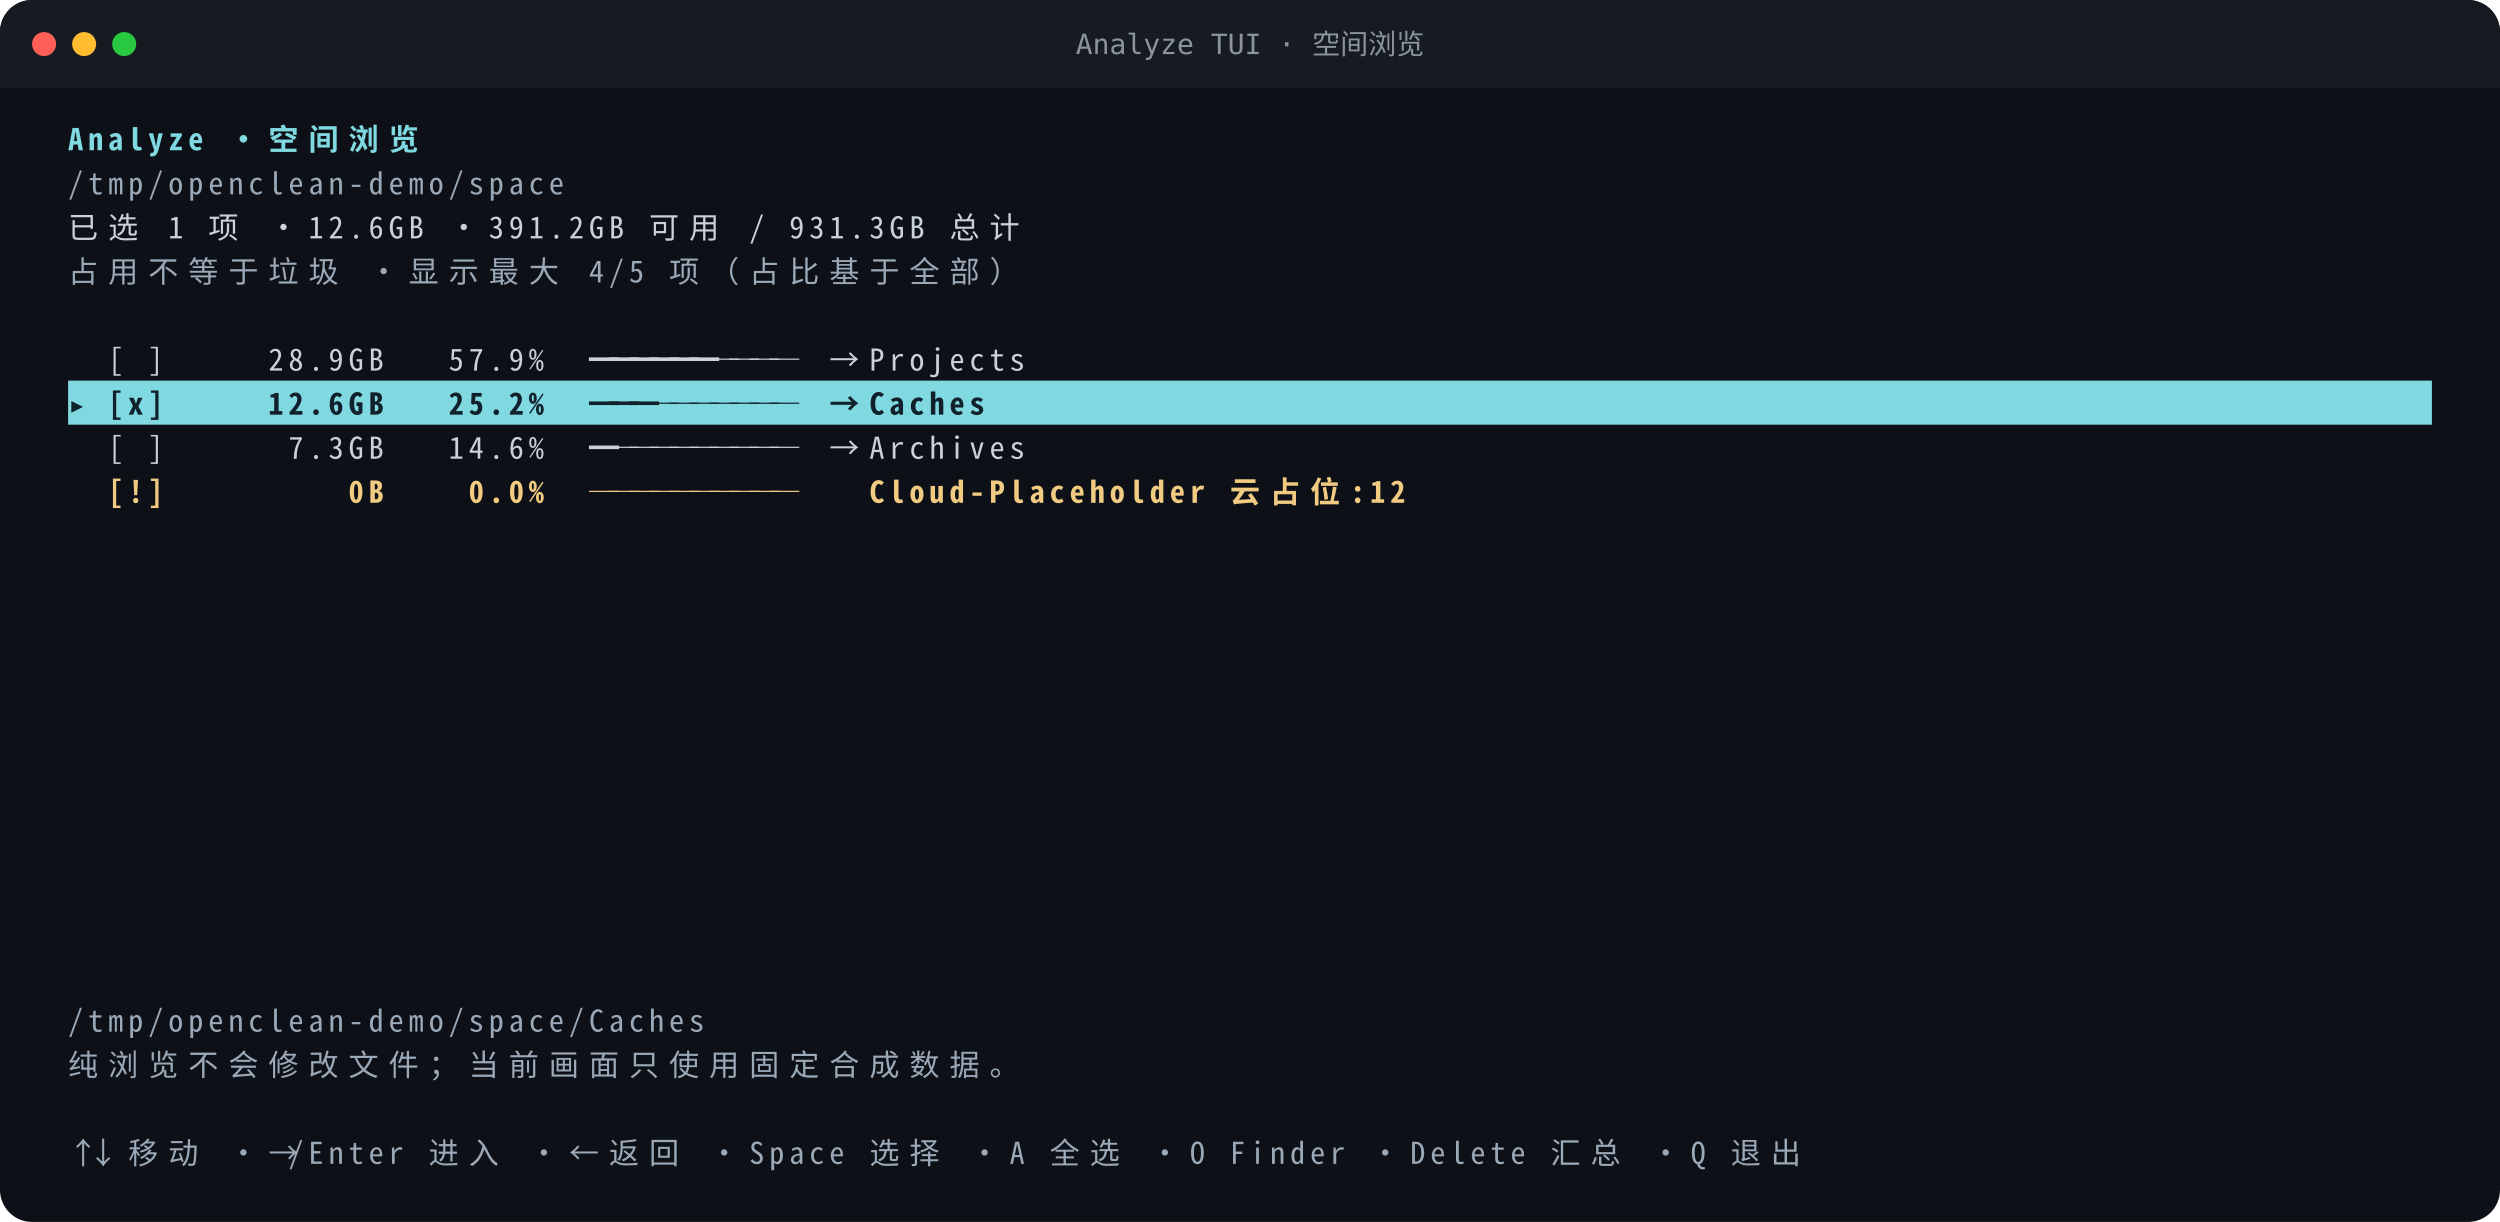
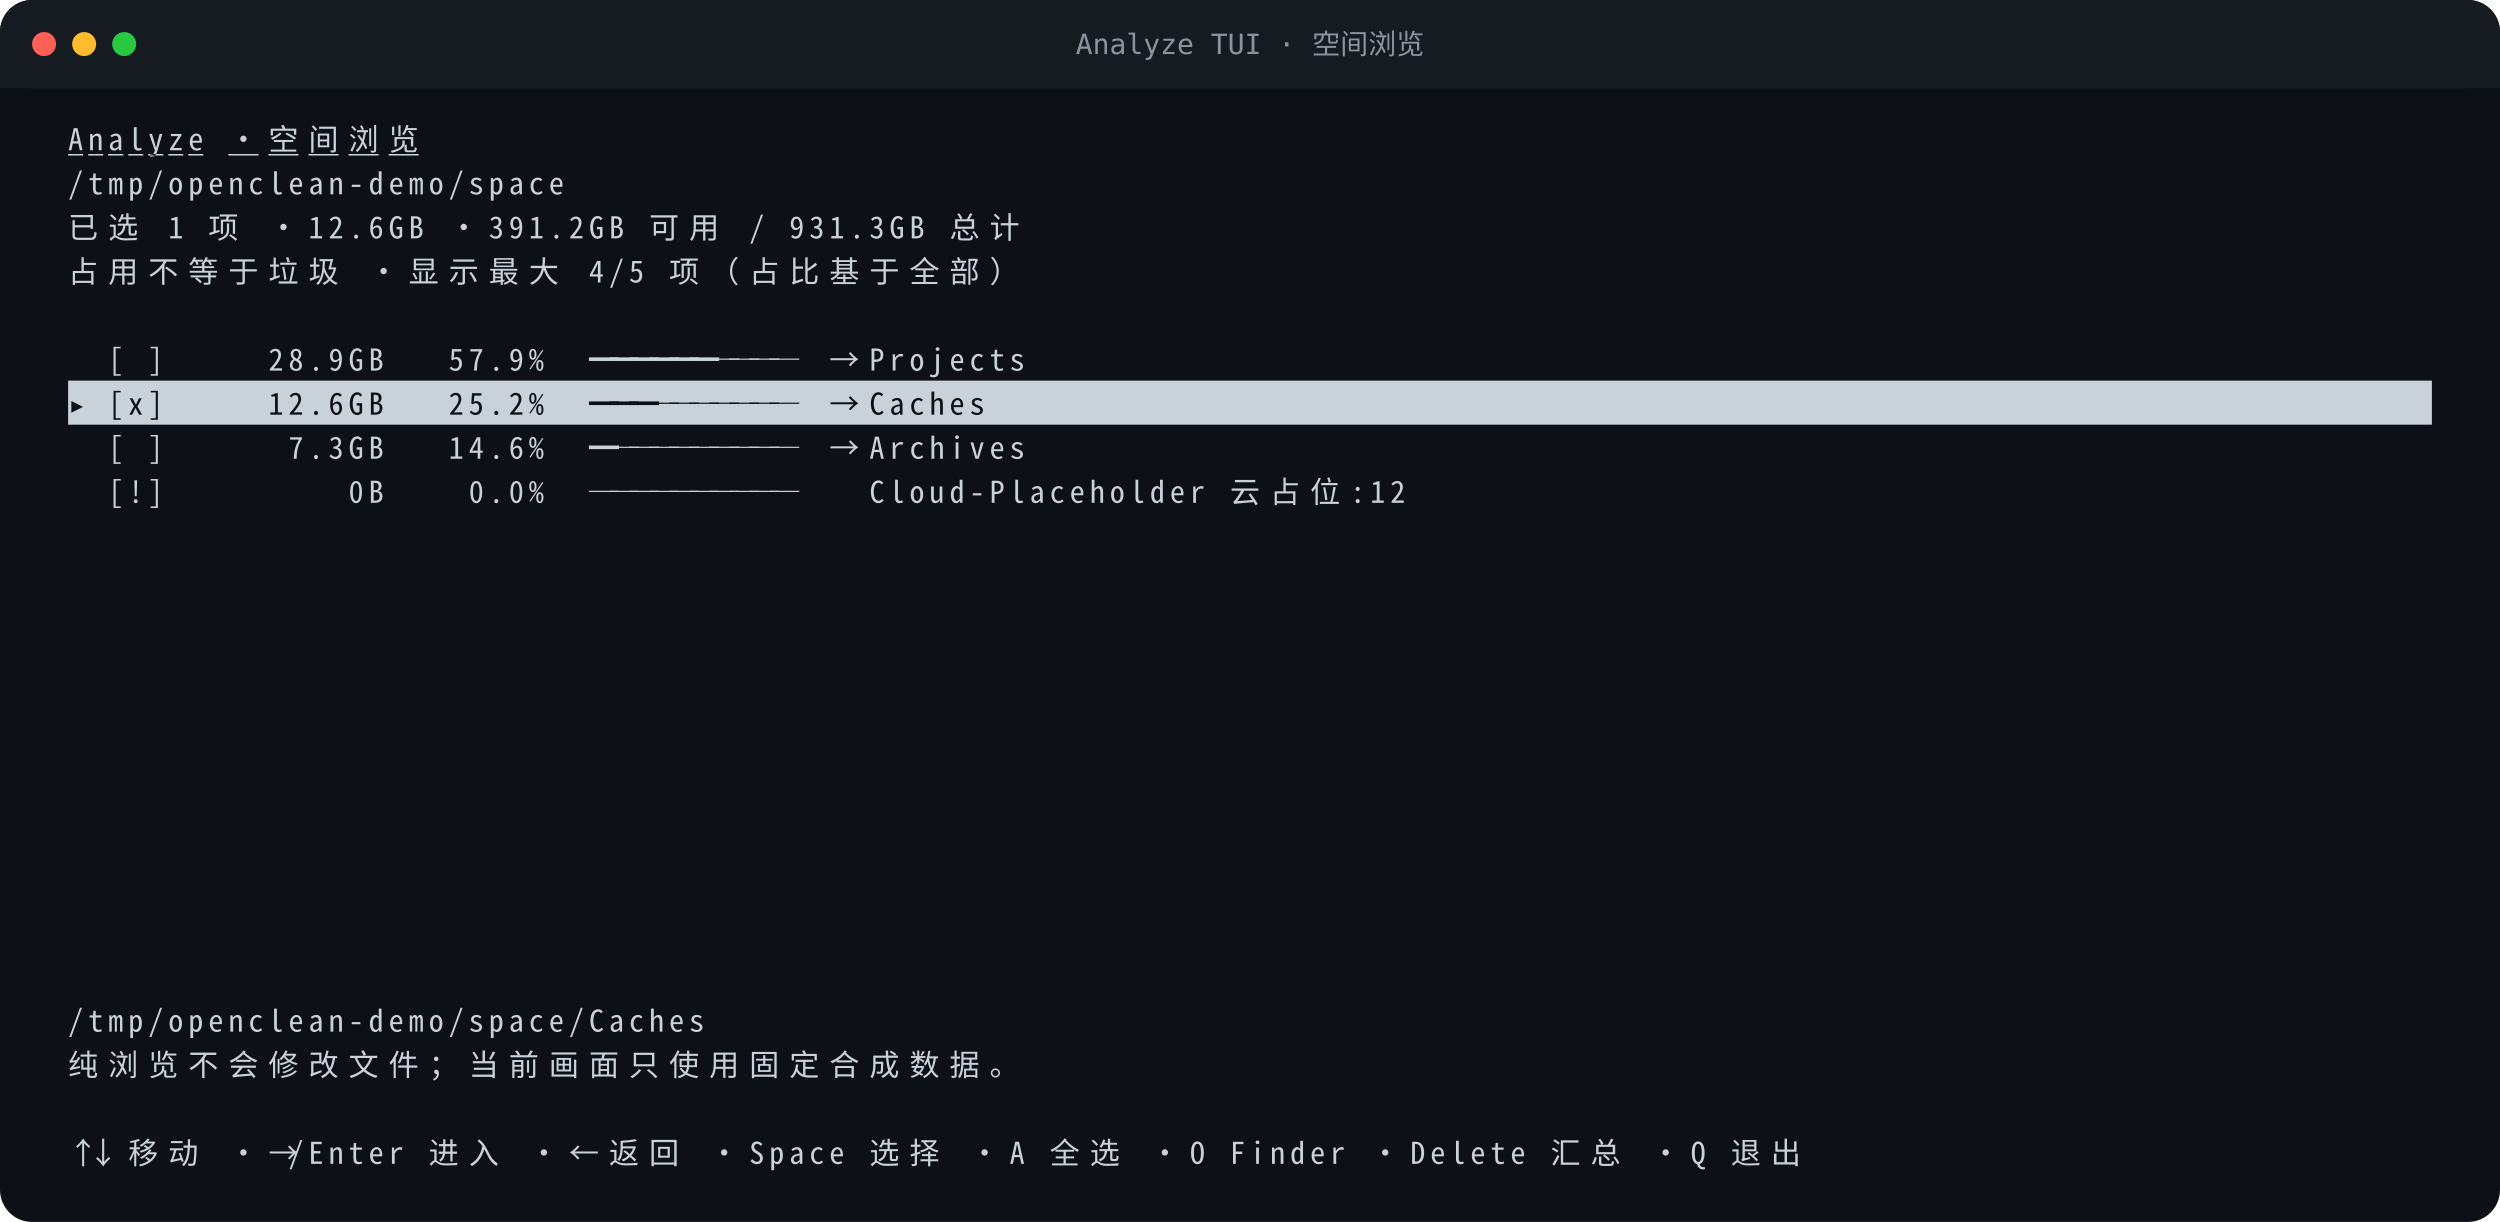
<svg xmlns="http://www.w3.org/2000/svg" width="1248" height="610" viewBox="0 0 1248 610">
  <rect width="1248" height="610" rx="16" fill="#0d1117" />
  <rect width="1248" height="44" rx="16" fill="#161b22" />
  <rect y="28" width="100%" height="16" fill="#161b22" />
  <circle cx="22" cy="22" r="6" fill="#ff5f57" />
  <circle cx="42" cy="22" r="6" fill="#febc2e" />
  <circle cx="62" cy="22" r="6" fill="#28c840" />
  <text x="624.0" y="27" text-anchor="middle" fill="#8b949e" font-family="Menlo, Monaco, monospace" font-size="14">Analyze TUI · 空间浏览</text>
  <g fill="#c9d1d9" font-family="Menlo, Monaco, Noto Sans Mono CJK SC, monospace" font-size="15">
-     <text x="34" y="75" fill="#80d9e1" font-weight="bold">A</text>
-     <text x="44" y="75" fill="#80d9e1" font-weight="bold">n</text>
-     <text x="54" y="75" fill="#80d9e1" font-weight="bold">a</text>
-     <text x="64" y="75" fill="#80d9e1" font-weight="bold">l</text>
-     <text x="74" y="75" fill="#80d9e1" font-weight="bold">y</text>
-     <text x="84" y="75" fill="#80d9e1" font-weight="bold">z</text>
-     <text x="94" y="75" fill="#80d9e1" font-weight="bold">e</text>
-     <text x="114" y="75" fill="#80d9e1" font-weight="bold">·</text>
-     <text x="134" y="75" fill="#80d9e1" font-weight="bold">空</text>
-     <text x="154" y="75" fill="#80d9e1" font-weight="bold">间</text>
-     <text x="174" y="75" fill="#80d9e1" font-weight="bold">浏</text>
-     <text x="194" y="75" fill="#80d9e1" font-weight="bold">览</text>
-     <text x="34" y="97" fill="#9ba8b8">/</text>
-     <text x="44" y="97" fill="#9ba8b8">t</text>
-     <text x="54" y="97" fill="#9ba8b8">m</text>
-     <text x="64" y="97" fill="#9ba8b8">p</text>
-     <text x="74" y="97" fill="#9ba8b8">/</text>
-     <text x="84" y="97" fill="#9ba8b8">o</text>
-     <text x="94" y="97" fill="#9ba8b8">p</text>
-     <text x="104" y="97" fill="#9ba8b8">e</text>
-     <text x="114" y="97" fill="#9ba8b8">n</text>
-     <text x="124" y="97" fill="#9ba8b8">c</text>
-     <text x="134" y="97" fill="#9ba8b8">l</text>
-     <text x="144" y="97" fill="#9ba8b8">e</text>
-     <text x="154" y="97" fill="#9ba8b8">a</text>
-     <text x="164" y="97" fill="#9ba8b8">n</text>
-     <text x="174" y="97" fill="#9ba8b8">-</text>
-     <text x="184" y="97" fill="#9ba8b8">d</text>
-     <text x="194" y="97" fill="#9ba8b8">e</text>
-     <text x="204" y="97" fill="#9ba8b8">m</text>
-     <text x="214" y="97" fill="#9ba8b8">o</text>
-     <text x="224" y="97" fill="#9ba8b8">/</text>
-     <text x="234" y="97" fill="#9ba8b8">s</text>
-     <text x="244" y="97" fill="#9ba8b8">p</text>
-     <text x="254" y="97" fill="#9ba8b8">a</text>
-     <text x="264" y="97" fill="#9ba8b8">c</text>
-     <text x="274" y="97" fill="#9ba8b8">e</text>
+     <text x="34" y="75" fill="#c9d1d9" text-decoration="underline">A</text>
+     <text x="44" y="75" fill="#c9d1d9" text-decoration="underline">n</text>
+     <text x="54" y="75" fill="#c9d1d9" text-decoration="underline">a</text>
+     <text x="64" y="75" fill="#c9d1d9" text-decoration="underline">l</text>
+     <text x="74" y="75" fill="#c9d1d9" text-decoration="underline">y</text>
+     <text x="84" y="75" fill="#c9d1d9" text-decoration="underline">z</text>
+     <text x="94" y="75" fill="#c9d1d9" text-decoration="underline">e</text>
+     <text x="114" y="75" fill="#c9d1d9" text-decoration="underline">·</text>
+     <text x="134" y="75" fill="#c9d1d9" text-decoration="underline">空</text>
+     <text x="154" y="75" fill="#c9d1d9" text-decoration="underline">间</text>
+     <text x="174" y="75" fill="#c9d1d9" text-decoration="underline">浏</text>
+     <text x="194" y="75" fill="#c9d1d9" text-decoration="underline">览</text>
+     <text x="34" y="97" fill="#c9d1d9">/</text>
+     <text x="44" y="97" fill="#c9d1d9">t</text>
+     <text x="54" y="97" fill="#c9d1d9">m</text>
+     <text x="64" y="97" fill="#c9d1d9">p</text>
+     <text x="74" y="97" fill="#c9d1d9">/</text>
+     <text x="84" y="97" fill="#c9d1d9">o</text>
+     <text x="94" y="97" fill="#c9d1d9">p</text>
+     <text x="104" y="97" fill="#c9d1d9">e</text>
+     <text x="114" y="97" fill="#c9d1d9">n</text>
+     <text x="124" y="97" fill="#c9d1d9">c</text>
+     <text x="134" y="97" fill="#c9d1d9">l</text>
+     <text x="144" y="97" fill="#c9d1d9">e</text>
+     <text x="154" y="97" fill="#c9d1d9">a</text>
+     <text x="164" y="97" fill="#c9d1d9">n</text>
+     <text x="174" y="97" fill="#c9d1d9">-</text>
+     <text x="184" y="97" fill="#c9d1d9">d</text>
+     <text x="194" y="97" fill="#c9d1d9">e</text>
+     <text x="204" y="97" fill="#c9d1d9">m</text>
+     <text x="214" y="97" fill="#c9d1d9">o</text>
+     <text x="224" y="97" fill="#c9d1d9">/</text>
+     <text x="234" y="97" fill="#c9d1d9">s</text>
+     <text x="244" y="97" fill="#c9d1d9">p</text>
+     <text x="254" y="97" fill="#c9d1d9">a</text>
+     <text x="264" y="97" fill="#c9d1d9">c</text>
+     <text x="274" y="97" fill="#c9d1d9">e</text>
    <text x="34" y="119" fill="#c9d1d9">已</text>
    <text x="54" y="119" fill="#c9d1d9">选</text>
    <text x="84" y="119" fill="#c9d1d9">1</text>
    <text x="104" y="119" fill="#c9d1d9">项</text>
    <text x="134" y="119" fill="#c9d1d9">·</text>
    <text x="154" y="119" fill="#c9d1d9">1</text>
    <text x="164" y="119" fill="#c9d1d9">2</text>
    <text x="174" y="119" fill="#c9d1d9">.</text>
    <text x="184" y="119" fill="#c9d1d9">6</text>
    <text x="194" y="119" fill="#c9d1d9">G</text>
    <text x="204" y="119" fill="#c9d1d9">B</text>
    <text x="224" y="119" fill="#c9d1d9">·</text>
    <text x="244" y="119" fill="#c9d1d9">3</text>
    <text x="254" y="119" fill="#c9d1d9">9</text>
    <text x="264" y="119" fill="#c9d1d9">1</text>
    <text x="274" y="119" fill="#c9d1d9">.</text>
    <text x="284" y="119" fill="#c9d1d9">2</text>
    <text x="294" y="119" fill="#c9d1d9">G</text>
    <text x="304" y="119" fill="#c9d1d9">B</text>
    <text x="324" y="119" fill="#c9d1d9">可</text>
    <text x="344" y="119" fill="#c9d1d9">用</text>
    <text x="374" y="119" fill="#c9d1d9">/</text>
    <text x="394" y="119" fill="#c9d1d9">9</text>
    <text x="404" y="119" fill="#c9d1d9">3</text>
    <text x="414" y="119" fill="#c9d1d9">1</text>
    <text x="424" y="119" fill="#c9d1d9">.</text>
    <text x="434" y="119" fill="#c9d1d9">3</text>
    <text x="444" y="119" fill="#c9d1d9">G</text>
    <text x="454" y="119" fill="#c9d1d9">B</text>
    <text x="474" y="119" fill="#c9d1d9">总</text>
    <text x="494" y="119" fill="#c9d1d9">计</text>
-     <text x="34" y="141" fill="#9ba8b8">占</text>
-     <text x="54" y="141" fill="#9ba8b8">用</text>
-     <text x="74" y="141" fill="#9ba8b8">不</text>
-     <text x="94" y="141" fill="#9ba8b8">等</text>
-     <text x="114" y="141" fill="#9ba8b8">于</text>
-     <text x="134" y="141" fill="#9ba8b8">垃</text>
-     <text x="154" y="141" fill="#9ba8b8">圾</text>
-     <text x="184" y="141" fill="#9ba8b8">·</text>
-     <text x="204" y="141" fill="#9ba8b8">显</text>
-     <text x="224" y="141" fill="#9ba8b8">示</text>
-     <text x="244" y="141" fill="#9ba8b8">最</text>
-     <text x="264" y="141" fill="#9ba8b8">大</text>
-     <text x="294" y="141" fill="#9ba8b8">4</text>
-     <text x="304" y="141" fill="#9ba8b8">/</text>
-     <text x="314" y="141" fill="#9ba8b8">5</text>
-     <text x="334" y="141" fill="#9ba8b8">项</text>
-     <text x="354" y="141" fill="#9ba8b8">（</text>
-     <text x="374" y="141" fill="#9ba8b8">占</text>
-     <text x="394" y="141" fill="#9ba8b8">比</text>
-     <text x="414" y="141" fill="#9ba8b8">基</text>
-     <text x="434" y="141" fill="#9ba8b8">于</text>
-     <text x="454" y="141" fill="#9ba8b8">全</text>
-     <text x="474" y="141" fill="#9ba8b8">部</text>
-     <text x="494" y="141" fill="#9ba8b8">）</text>
+     <text x="34" y="141" fill="#c9d1d9">占</text>
+     <text x="54" y="141" fill="#c9d1d9">用</text>
+     <text x="74" y="141" fill="#c9d1d9">不</text>
+     <text x="94" y="141" fill="#c9d1d9">等</text>
+     <text x="114" y="141" fill="#c9d1d9">于</text>
+     <text x="134" y="141" fill="#c9d1d9">垃</text>
+     <text x="154" y="141" fill="#c9d1d9">圾</text>
+     <text x="184" y="141" fill="#c9d1d9">·</text>
+     <text x="204" y="141" fill="#c9d1d9">显</text>
+     <text x="224" y="141" fill="#c9d1d9">示</text>
+     <text x="244" y="141" fill="#c9d1d9">最</text>
+     <text x="264" y="141" fill="#c9d1d9">大</text>
+     <text x="294" y="141" fill="#c9d1d9">4</text>
+     <text x="304" y="141" fill="#c9d1d9">/</text>
+     <text x="314" y="141" fill="#c9d1d9">5</text>
+     <text x="334" y="141" fill="#c9d1d9">项</text>
+     <text x="354" y="141" fill="#c9d1d9">（</text>
+     <text x="374" y="141" fill="#c9d1d9">占</text>
+     <text x="394" y="141" fill="#c9d1d9">比</text>
+     <text x="414" y="141" fill="#c9d1d9">基</text>
+     <text x="434" y="141" fill="#c9d1d9">于</text>
+     <text x="454" y="141" fill="#c9d1d9">全</text>
+     <text x="474" y="141" fill="#c9d1d9">部</text>
+     <text x="494" y="141" fill="#c9d1d9">）</text>
    <text x="54" y="185" fill="#c9d1d9">[</text>
    <text x="74" y="185" fill="#c9d1d9">]</text>
    <text x="134" y="185" fill="#c9d1d9">2</text>
    <text x="144" y="185" fill="#c9d1d9">8</text>
    <text x="154" y="185" fill="#c9d1d9">.</text>
    <text x="164" y="185" fill="#c9d1d9">9</text>
    <text x="174" y="185" fill="#c9d1d9">G</text>
    <text x="184" y="185" fill="#c9d1d9">B</text>
    <text x="224" y="185" fill="#c9d1d9">5</text>
    <text x="234" y="185" fill="#c9d1d9">7</text>
    <text x="244" y="185" fill="#c9d1d9">.</text>
    <text x="254" y="185" fill="#c9d1d9">9</text>
    <text x="264" y="185" fill="#c9d1d9">%</text>
    <text x="294" y="185" fill="#c9d1d9">━</text>
    <text x="304" y="185" fill="#c9d1d9">━</text>
    <text x="314" y="185" fill="#c9d1d9">━</text>
    <text x="324" y="185" fill="#c9d1d9">━</text>
    <text x="334" y="185" fill="#c9d1d9">━</text>
    <text x="344" y="185" fill="#c9d1d9">━</text>
    <text x="354" y="185" fill="#c9d1d9">─</text>
    <text x="364" y="185" fill="#c9d1d9">─</text>
    <text x="374" y="185" fill="#c9d1d9">─</text>
    <text x="384" y="185" fill="#c9d1d9">─</text>
    <text x="414" y="185" fill="#c9d1d9">→</text>
    <text x="434" y="185" fill="#c9d1d9">P</text>
    <text x="444" y="185" fill="#c9d1d9">r</text>
    <text x="454" y="185" fill="#c9d1d9">o</text>
    <text x="464" y="185" fill="#c9d1d9">j</text>
    <text x="474" y="185" fill="#c9d1d9">e</text>
    <text x="484" y="185" fill="#c9d1d9">c</text>
    <text x="494" y="185" fill="#c9d1d9">t</text>
    <text x="504" y="185" fill="#c9d1d9">s</text>
-     <rect x="34" y="190" width="1180" height="22" fill="#80d9e1" />
-     <text x="34" y="207" fill="#10212b" font-weight="bold">▸</text>
-     <text x="54" y="207" fill="#10212b" font-weight="bold">[</text>
-     <text x="64" y="207" fill="#10212b" font-weight="bold">x</text>
-     <text x="74" y="207" fill="#10212b" font-weight="bold">]</text>
-     <text x="134" y="207" fill="#10212b" font-weight="bold">1</text>
-     <text x="144" y="207" fill="#10212b" font-weight="bold">2</text>
-     <text x="154" y="207" fill="#10212b" font-weight="bold">.</text>
-     <text x="164" y="207" fill="#10212b" font-weight="bold">6</text>
-     <text x="174" y="207" fill="#10212b" font-weight="bold">G</text>
-     <text x="184" y="207" fill="#10212b" font-weight="bold">B</text>
-     <text x="224" y="207" fill="#10212b" font-weight="bold">2</text>
-     <text x="234" y="207" fill="#10212b" font-weight="bold">5</text>
-     <text x="244" y="207" fill="#10212b" font-weight="bold">.</text>
-     <text x="254" y="207" fill="#10212b" font-weight="bold">2</text>
-     <text x="264" y="207" fill="#10212b" font-weight="bold">%</text>
-     <text x="294" y="207" fill="#10212b" font-weight="bold">━</text>
-     <text x="304" y="207" fill="#10212b" font-weight="bold">━</text>
-     <text x="314" y="207" fill="#10212b" font-weight="bold">━</text>
-     <text x="324" y="207" fill="#10212b" font-weight="bold">─</text>
-     <text x="334" y="207" fill="#10212b" font-weight="bold">─</text>
-     <text x="344" y="207" fill="#10212b" font-weight="bold">─</text>
-     <text x="354" y="207" fill="#10212b" font-weight="bold">─</text>
-     <text x="364" y="207" fill="#10212b" font-weight="bold">─</text>
-     <text x="374" y="207" fill="#10212b" font-weight="bold">─</text>
-     <text x="384" y="207" fill="#10212b" font-weight="bold">─</text>
-     <text x="414" y="207" fill="#10212b" font-weight="bold">→</text>
-     <text x="434" y="207" fill="#10212b" font-weight="bold">C</text>
-     <text x="444" y="207" fill="#10212b" font-weight="bold">a</text>
-     <text x="454" y="207" fill="#10212b" font-weight="bold">c</text>
-     <text x="464" y="207" fill="#10212b" font-weight="bold">h</text>
-     <text x="474" y="207" fill="#10212b" font-weight="bold">e</text>
-     <text x="484" y="207" fill="#10212b" font-weight="bold">s</text>
+     <rect x="34" y="190" width="1180" height="22" fill="#c9d1d9" />
+     <text x="34" y="207" fill="#0d1117">▸</text>
+     <text x="54" y="207" fill="#0d1117">[</text>
+     <text x="64" y="207" fill="#0d1117">x</text>
+     <text x="74" y="207" fill="#0d1117">]</text>
+     <text x="134" y="207" fill="#0d1117">1</text>
+     <text x="144" y="207" fill="#0d1117">2</text>
+     <text x="154" y="207" fill="#0d1117">.</text>
+     <text x="164" y="207" fill="#0d1117">6</text>
+     <text x="174" y="207" fill="#0d1117">G</text>
+     <text x="184" y="207" fill="#0d1117">B</text>
+     <text x="224" y="207" fill="#0d1117">2</text>
+     <text x="234" y="207" fill="#0d1117">5</text>
+     <text x="244" y="207" fill="#0d1117">.</text>
+     <text x="254" y="207" fill="#0d1117">2</text>
+     <text x="264" y="207" fill="#0d1117">%</text>
+     <text x="294" y="207" fill="#0d1117">━</text>
+     <text x="304" y="207" fill="#0d1117">━</text>
+     <text x="314" y="207" fill="#0d1117">━</text>
+     <text x="324" y="207" fill="#0d1117">─</text>
+     <text x="334" y="207" fill="#0d1117">─</text>
+     <text x="344" y="207" fill="#0d1117">─</text>
+     <text x="354" y="207" fill="#0d1117">─</text>
+     <text x="364" y="207" fill="#0d1117">─</text>
+     <text x="374" y="207" fill="#0d1117">─</text>
+     <text x="384" y="207" fill="#0d1117">─</text>
+     <text x="414" y="207" fill="#0d1117">→</text>
+     <text x="434" y="207" fill="#0d1117">C</text>
+     <text x="444" y="207" fill="#0d1117">a</text>
+     <text x="454" y="207" fill="#0d1117">c</text>
+     <text x="464" y="207" fill="#0d1117">h</text>
+     <text x="474" y="207" fill="#0d1117">e</text>
+     <text x="484" y="207" fill="#0d1117">s</text>
    <text x="54" y="229" fill="#c9d1d9">[</text>
    <text x="74" y="229" fill="#c9d1d9">]</text>
    <text x="144" y="229" fill="#c9d1d9">7</text>
    <text x="154" y="229" fill="#c9d1d9">.</text>
    <text x="164" y="229" fill="#c9d1d9">3</text>
    <text x="174" y="229" fill="#c9d1d9">G</text>
    <text x="184" y="229" fill="#c9d1d9">B</text>
    <text x="224" y="229" fill="#c9d1d9">1</text>
    <text x="234" y="229" fill="#c9d1d9">4</text>
    <text x="244" y="229" fill="#c9d1d9">.</text>
    <text x="254" y="229" fill="#c9d1d9">6</text>
    <text x="264" y="229" fill="#c9d1d9">%</text>
    <text x="294" y="229" fill="#c9d1d9">━</text>
    <text x="304" y="229" fill="#c9d1d9">─</text>
    <text x="314" y="229" fill="#c9d1d9">─</text>
    <text x="324" y="229" fill="#c9d1d9">─</text>
    <text x="334" y="229" fill="#c9d1d9">─</text>
    <text x="344" y="229" fill="#c9d1d9">─</text>
    <text x="354" y="229" fill="#c9d1d9">─</text>
    <text x="364" y="229" fill="#c9d1d9">─</text>
    <text x="374" y="229" fill="#c9d1d9">─</text>
    <text x="384" y="229" fill="#c9d1d9">─</text>
    <text x="414" y="229" fill="#c9d1d9">→</text>
    <text x="434" y="229" fill="#c9d1d9">A</text>
    <text x="444" y="229" fill="#c9d1d9">r</text>
    <text x="454" y="229" fill="#c9d1d9">c</text>
    <text x="464" y="229" fill="#c9d1d9">h</text>
    <text x="474" y="229" fill="#c9d1d9">i</text>
    <text x="484" y="229" fill="#c9d1d9">v</text>
    <text x="494" y="229" fill="#c9d1d9">e</text>
    <text x="504" y="229" fill="#c9d1d9">s</text>
-     <text x="54" y="251" fill="#f2cb82" font-weight="bold">[</text>
-     <text x="64" y="251" fill="#f2cb82" font-weight="bold">!</text>
-     <text x="74" y="251" fill="#f2cb82" font-weight="bold">]</text>
-     <text x="174" y="251" fill="#f2cb82" font-weight="bold">0</text>
-     <text x="184" y="251" fill="#f2cb82" font-weight="bold">B</text>
-     <text x="234" y="251" fill="#f2cb82" font-weight="bold">0</text>
-     <text x="244" y="251" fill="#f2cb82" font-weight="bold">.</text>
-     <text x="254" y="251" fill="#f2cb82" font-weight="bold">0</text>
-     <text x="264" y="251" fill="#f2cb82" font-weight="bold">%</text>
-     <text x="294" y="251" fill="#f2cb82" font-weight="bold">─</text>
-     <text x="304" y="251" fill="#f2cb82" font-weight="bold">─</text>
-     <text x="314" y="251" fill="#f2cb82" font-weight="bold">─</text>
-     <text x="324" y="251" fill="#f2cb82" font-weight="bold">─</text>
-     <text x="334" y="251" fill="#f2cb82" font-weight="bold">─</text>
-     <text x="344" y="251" fill="#f2cb82" font-weight="bold">─</text>
-     <text x="354" y="251" fill="#f2cb82" font-weight="bold">─</text>
-     <text x="364" y="251" fill="#f2cb82" font-weight="bold">─</text>
-     <text x="374" y="251" fill="#f2cb82" font-weight="bold">─</text>
-     <text x="384" y="251" fill="#f2cb82" font-weight="bold">─</text>
-     <text x="434" y="251" fill="#f2cb82" font-weight="bold">C</text>
-     <text x="444" y="251" fill="#f2cb82" font-weight="bold">l</text>
-     <text x="454" y="251" fill="#f2cb82" font-weight="bold">o</text>
-     <text x="464" y="251" fill="#f2cb82" font-weight="bold">u</text>
-     <text x="474" y="251" fill="#f2cb82" font-weight="bold">d</text>
-     <text x="484" y="251" fill="#f2cb82" font-weight="bold">-</text>
-     <text x="494" y="251" fill="#f2cb82" font-weight="bold">P</text>
-     <text x="504" y="251" fill="#f2cb82" font-weight="bold">l</text>
-     <text x="514" y="251" fill="#f2cb82" font-weight="bold">a</text>
-     <text x="524" y="251" fill="#f2cb82" font-weight="bold">c</text>
-     <text x="534" y="251" fill="#f2cb82" font-weight="bold">e</text>
-     <text x="544" y="251" fill="#f2cb82" font-weight="bold">h</text>
-     <text x="554" y="251" fill="#f2cb82" font-weight="bold">o</text>
-     <text x="564" y="251" fill="#f2cb82" font-weight="bold">l</text>
-     <text x="574" y="251" fill="#f2cb82" font-weight="bold">d</text>
-     <text x="584" y="251" fill="#f2cb82" font-weight="bold">e</text>
-     <text x="594" y="251" fill="#f2cb82" font-weight="bold">r</text>
-     <text x="614" y="251" fill="#f2cb82" font-weight="bold">云</text>
-     <text x="634" y="251" fill="#f2cb82" font-weight="bold">占</text>
-     <text x="654" y="251" fill="#f2cb82" font-weight="bold">位</text>
-     <text x="674" y="251" fill="#f2cb82" font-weight="bold">:</text>
-     <text x="684" y="251" fill="#f2cb82" font-weight="bold">1</text>
-     <text x="694" y="251" fill="#f2cb82" font-weight="bold">2</text>
-     <text x="34" y="515" fill="#9ba8b8">/</text>
-     <text x="44" y="515" fill="#9ba8b8">t</text>
-     <text x="54" y="515" fill="#9ba8b8">m</text>
-     <text x="64" y="515" fill="#9ba8b8">p</text>
-     <text x="74" y="515" fill="#9ba8b8">/</text>
-     <text x="84" y="515" fill="#9ba8b8">o</text>
-     <text x="94" y="515" fill="#9ba8b8">p</text>
-     <text x="104" y="515" fill="#9ba8b8">e</text>
-     <text x="114" y="515" fill="#9ba8b8">n</text>
-     <text x="124" y="515" fill="#9ba8b8">c</text>
-     <text x="134" y="515" fill="#9ba8b8">l</text>
-     <text x="144" y="515" fill="#9ba8b8">e</text>
-     <text x="154" y="515" fill="#9ba8b8">a</text>
-     <text x="164" y="515" fill="#9ba8b8">n</text>
-     <text x="174" y="515" fill="#9ba8b8">-</text>
-     <text x="184" y="515" fill="#9ba8b8">d</text>
-     <text x="194" y="515" fill="#9ba8b8">e</text>
-     <text x="204" y="515" fill="#9ba8b8">m</text>
-     <text x="214" y="515" fill="#9ba8b8">o</text>
-     <text x="224" y="515" fill="#9ba8b8">/</text>
-     <text x="234" y="515" fill="#9ba8b8">s</text>
-     <text x="244" y="515" fill="#9ba8b8">p</text>
-     <text x="254" y="515" fill="#9ba8b8">a</text>
-     <text x="264" y="515" fill="#9ba8b8">c</text>
-     <text x="274" y="515" fill="#9ba8b8">e</text>
-     <text x="284" y="515" fill="#9ba8b8">/</text>
-     <text x="294" y="515" fill="#9ba8b8">C</text>
-     <text x="304" y="515" fill="#9ba8b8">a</text>
-     <text x="314" y="515" fill="#9ba8b8">c</text>
-     <text x="324" y="515" fill="#9ba8b8">h</text>
-     <text x="334" y="515" fill="#9ba8b8">e</text>
-     <text x="344" y="515" fill="#9ba8b8">s</text>
-     <text x="34" y="537" fill="#9ba8b8">纯</text>
-     <text x="54" y="537" fill="#9ba8b8">浏</text>
-     <text x="74" y="537" fill="#9ba8b8">览</text>
-     <text x="94" y="537" fill="#9ba8b8">不</text>
-     <text x="114" y="537" fill="#9ba8b8">会</text>
-     <text x="134" y="537" fill="#9ba8b8">修</text>
-     <text x="154" y="537" fill="#9ba8b8">改</text>
-     <text x="174" y="537" fill="#9ba8b8">文</text>
-     <text x="194" y="537" fill="#9ba8b8">件</text>
-     <text x="214" y="537" fill="#9ba8b8">；</text>
-     <text x="234" y="537" fill="#9ba8b8">当</text>
-     <text x="254" y="537" fill="#9ba8b8">前</text>
-     <text x="274" y="537" fill="#9ba8b8">画</text>
-     <text x="294" y="537" fill="#9ba8b8">面</text>
-     <text x="314" y="537" fill="#9ba8b8">只</text>
-     <text x="334" y="537" fill="#9ba8b8">使</text>
-     <text x="354" y="537" fill="#9ba8b8">用</text>
-     <text x="374" y="537" fill="#9ba8b8">固</text>
-     <text x="394" y="537" fill="#9ba8b8">定</text>
-     <text x="414" y="537" fill="#9ba8b8">合</text>
-     <text x="434" y="537" fill="#9ba8b8">成</text>
-     <text x="454" y="537" fill="#9ba8b8">数</text>
-     <text x="474" y="537" fill="#9ba8b8">据</text>
-     <text x="494" y="537" fill="#9ba8b8">。</text>
-     <text x="34" y="581" fill="#9ba8b8">↑</text>
-     <text x="44" y="581" fill="#9ba8b8">↓</text>
-     <text x="64" y="581" fill="#9ba8b8">移</text>
-     <text x="84" y="581" fill="#9ba8b8">动</text>
-     <text x="114" y="581" fill="#9ba8b8">·</text>
-     <text x="134" y="581" fill="#9ba8b8">→</text>
-     <text x="144" y="581" fill="#9ba8b8">/</text>
-     <text x="154" y="581" fill="#9ba8b8">E</text>
-     <text x="164" y="581" fill="#9ba8b8">n</text>
-     <text x="174" y="581" fill="#9ba8b8">t</text>
-     <text x="184" y="581" fill="#9ba8b8">e</text>
-     <text x="194" y="581" fill="#9ba8b8">r</text>
-     <text x="214" y="581" fill="#9ba8b8">进</text>
-     <text x="234" y="581" fill="#9ba8b8">入</text>
-     <text x="264" y="581" fill="#9ba8b8">·</text>
-     <text x="284" y="581" fill="#9ba8b8">←</text>
-     <text x="304" y="581" fill="#9ba8b8">返</text>
-     <text x="324" y="581" fill="#9ba8b8">回</text>
-     <text x="354" y="581" fill="#9ba8b8">·</text>
-     <text x="374" y="581" fill="#9ba8b8">S</text>
-     <text x="384" y="581" fill="#9ba8b8">p</text>
-     <text x="394" y="581" fill="#9ba8b8">a</text>
-     <text x="404" y="581" fill="#9ba8b8">c</text>
-     <text x="414" y="581" fill="#9ba8b8">e</text>
-     <text x="434" y="581" fill="#9ba8b8">选</text>
-     <text x="454" y="581" fill="#9ba8b8">择</text>
-     <text x="484" y="581" fill="#9ba8b8">·</text>
-     <text x="504" y="581" fill="#9ba8b8">A</text>
-     <text x="524" y="581" fill="#9ba8b8">全</text>
-     <text x="544" y="581" fill="#9ba8b8">选</text>
-     <text x="574" y="581" fill="#9ba8b8">·</text>
-     <text x="594" y="581" fill="#9ba8b8">O</text>
-     <text x="614" y="581" fill="#9ba8b8">F</text>
-     <text x="624" y="581" fill="#9ba8b8">i</text>
-     <text x="634" y="581" fill="#9ba8b8">n</text>
-     <text x="644" y="581" fill="#9ba8b8">d</text>
-     <text x="654" y="581" fill="#9ba8b8">e</text>
-     <text x="664" y="581" fill="#9ba8b8">r</text>
-     <text x="684" y="581" fill="#9ba8b8">·</text>
-     <text x="704" y="581" fill="#9ba8b8">D</text>
-     <text x="714" y="581" fill="#9ba8b8">e</text>
-     <text x="724" y="581" fill="#9ba8b8">l</text>
-     <text x="734" y="581" fill="#9ba8b8">e</text>
-     <text x="744" y="581" fill="#9ba8b8">t</text>
-     <text x="754" y="581" fill="#9ba8b8">e</text>
-     <text x="774" y="581" fill="#9ba8b8">汇</text>
-     <text x="794" y="581" fill="#9ba8b8">总</text>
-     <text x="824" y="581" fill="#9ba8b8">·</text>
-     <text x="844" y="581" fill="#9ba8b8">Q</text>
-     <text x="864" y="581" fill="#9ba8b8">退</text>
-     <text x="884" y="581" fill="#9ba8b8">出</text>
+     <text x="54" y="251" fill="#c9d1d9">[</text>
+     <text x="64" y="251" fill="#c9d1d9">!</text>
+     <text x="74" y="251" fill="#c9d1d9">]</text>
+     <text x="174" y="251" fill="#c9d1d9">0</text>
+     <text x="184" y="251" fill="#c9d1d9">B</text>
+     <text x="234" y="251" fill="#c9d1d9">0</text>
+     <text x="244" y="251" fill="#c9d1d9">.</text>
+     <text x="254" y="251" fill="#c9d1d9">0</text>
+     <text x="264" y="251" fill="#c9d1d9">%</text>
+     <text x="294" y="251" fill="#c9d1d9">─</text>
+     <text x="304" y="251" fill="#c9d1d9">─</text>
+     <text x="314" y="251" fill="#c9d1d9">─</text>
+     <text x="324" y="251" fill="#c9d1d9">─</text>
+     <text x="334" y="251" fill="#c9d1d9">─</text>
+     <text x="344" y="251" fill="#c9d1d9">─</text>
+     <text x="354" y="251" fill="#c9d1d9">─</text>
+     <text x="364" y="251" fill="#c9d1d9">─</text>
+     <text x="374" y="251" fill="#c9d1d9">─</text>
+     <text x="384" y="251" fill="#c9d1d9">─</text>
+     <text x="434" y="251" fill="#c9d1d9">C</text>
+     <text x="444" y="251" fill="#c9d1d9">l</text>
+     <text x="454" y="251" fill="#c9d1d9">o</text>
+     <text x="464" y="251" fill="#c9d1d9">u</text>
+     <text x="474" y="251" fill="#c9d1d9">d</text>
+     <text x="484" y="251" fill="#c9d1d9">-</text>
+     <text x="494" y="251" fill="#c9d1d9">P</text>
+     <text x="504" y="251" fill="#c9d1d9">l</text>
+     <text x="514" y="251" fill="#c9d1d9">a</text>
+     <text x="524" y="251" fill="#c9d1d9">c</text>
+     <text x="534" y="251" fill="#c9d1d9">e</text>
+     <text x="544" y="251" fill="#c9d1d9">h</text>
+     <text x="554" y="251" fill="#c9d1d9">o</text>
+     <text x="564" y="251" fill="#c9d1d9">l</text>
+     <text x="574" y="251" fill="#c9d1d9">d</text>
+     <text x="584" y="251" fill="#c9d1d9">e</text>
+     <text x="594" y="251" fill="#c9d1d9">r</text>
+     <text x="614" y="251" fill="#c9d1d9">云</text>
+     <text x="634" y="251" fill="#c9d1d9">占</text>
+     <text x="654" y="251" fill="#c9d1d9">位</text>
+     <text x="674" y="251" fill="#c9d1d9">:</text>
+     <text x="684" y="251" fill="#c9d1d9">1</text>
+     <text x="694" y="251" fill="#c9d1d9">2</text>
+     <text x="34" y="515" fill="#c9d1d9">/</text>
+     <text x="44" y="515" fill="#c9d1d9">t</text>
+     <text x="54" y="515" fill="#c9d1d9">m</text>
+     <text x="64" y="515" fill="#c9d1d9">p</text>
+     <text x="74" y="515" fill="#c9d1d9">/</text>
+     <text x="84" y="515" fill="#c9d1d9">o</text>
+     <text x="94" y="515" fill="#c9d1d9">p</text>
+     <text x="104" y="515" fill="#c9d1d9">e</text>
+     <text x="114" y="515" fill="#c9d1d9">n</text>
+     <text x="124" y="515" fill="#c9d1d9">c</text>
+     <text x="134" y="515" fill="#c9d1d9">l</text>
+     <text x="144" y="515" fill="#c9d1d9">e</text>
+     <text x="154" y="515" fill="#c9d1d9">a</text>
+     <text x="164" y="515" fill="#c9d1d9">n</text>
+     <text x="174" y="515" fill="#c9d1d9">-</text>
+     <text x="184" y="515" fill="#c9d1d9">d</text>
+     <text x="194" y="515" fill="#c9d1d9">e</text>
+     <text x="204" y="515" fill="#c9d1d9">m</text>
+     <text x="214" y="515" fill="#c9d1d9">o</text>
+     <text x="224" y="515" fill="#c9d1d9">/</text>
+     <text x="234" y="515" fill="#c9d1d9">s</text>
+     <text x="244" y="515" fill="#c9d1d9">p</text>
+     <text x="254" y="515" fill="#c9d1d9">a</text>
+     <text x="264" y="515" fill="#c9d1d9">c</text>
+     <text x="274" y="515" fill="#c9d1d9">e</text>
+     <text x="284" y="515" fill="#c9d1d9">/</text>
+     <text x="294" y="515" fill="#c9d1d9">C</text>
+     <text x="304" y="515" fill="#c9d1d9">a</text>
+     <text x="314" y="515" fill="#c9d1d9">c</text>
+     <text x="324" y="515" fill="#c9d1d9">h</text>
+     <text x="334" y="515" fill="#c9d1d9">e</text>
+     <text x="344" y="515" fill="#c9d1d9">s</text>
+     <text x="34" y="537" fill="#c9d1d9">纯</text>
+     <text x="54" y="537" fill="#c9d1d9">浏</text>
+     <text x="74" y="537" fill="#c9d1d9">览</text>
+     <text x="94" y="537" fill="#c9d1d9">不</text>
+     <text x="114" y="537" fill="#c9d1d9">会</text>
+     <text x="134" y="537" fill="#c9d1d9">修</text>
+     <text x="154" y="537" fill="#c9d1d9">改</text>
+     <text x="174" y="537" fill="#c9d1d9">文</text>
+     <text x="194" y="537" fill="#c9d1d9">件</text>
+     <text x="214" y="537" fill="#c9d1d9">；</text>
+     <text x="234" y="537" fill="#c9d1d9">当</text>
+     <text x="254" y="537" fill="#c9d1d9">前</text>
+     <text x="274" y="537" fill="#c9d1d9">画</text>
+     <text x="294" y="537" fill="#c9d1d9">面</text>
+     <text x="314" y="537" fill="#c9d1d9">只</text>
+     <text x="334" y="537" fill="#c9d1d9">使</text>
+     <text x="354" y="537" fill="#c9d1d9">用</text>
+     <text x="374" y="537" fill="#c9d1d9">固</text>
+     <text x="394" y="537" fill="#c9d1d9">定</text>
+     <text x="414" y="537" fill="#c9d1d9">合</text>
+     <text x="434" y="537" fill="#c9d1d9">成</text>
+     <text x="454" y="537" fill="#c9d1d9">数</text>
+     <text x="474" y="537" fill="#c9d1d9">据</text>
+     <text x="494" y="537" fill="#c9d1d9">。</text>
+     <text x="34" y="581" fill="#c9d1d9">↑</text>
+     <text x="44" y="581" fill="#c9d1d9">↓</text>
+     <text x="64" y="581" fill="#c9d1d9">移</text>
+     <text x="84" y="581" fill="#c9d1d9">动</text>
+     <text x="114" y="581" fill="#c9d1d9">·</text>
+     <text x="134" y="581" fill="#c9d1d9">→</text>
+     <text x="144" y="581" fill="#c9d1d9">/</text>
+     <text x="154" y="581" fill="#c9d1d9">E</text>
+     <text x="164" y="581" fill="#c9d1d9">n</text>
+     <text x="174" y="581" fill="#c9d1d9">t</text>
+     <text x="184" y="581" fill="#c9d1d9">e</text>
+     <text x="194" y="581" fill="#c9d1d9">r</text>
+     <text x="214" y="581" fill="#c9d1d9">进</text>
+     <text x="234" y="581" fill="#c9d1d9">入</text>
+     <text x="264" y="581" fill="#c9d1d9">·</text>
+     <text x="284" y="581" fill="#c9d1d9">←</text>
+     <text x="304" y="581" fill="#c9d1d9">返</text>
+     <text x="324" y="581" fill="#c9d1d9">回</text>
+     <text x="354" y="581" fill="#c9d1d9">·</text>
+     <text x="374" y="581" fill="#c9d1d9">S</text>
+     <text x="384" y="581" fill="#c9d1d9">p</text>
+     <text x="394" y="581" fill="#c9d1d9">a</text>
+     <text x="404" y="581" fill="#c9d1d9">c</text>
+     <text x="414" y="581" fill="#c9d1d9">e</text>
+     <text x="434" y="581" fill="#c9d1d9">选</text>
+     <text x="454" y="581" fill="#c9d1d9">择</text>
+     <text x="484" y="581" fill="#c9d1d9">·</text>
+     <text x="504" y="581" fill="#c9d1d9">A</text>
+     <text x="524" y="581" fill="#c9d1d9">全</text>
+     <text x="544" y="581" fill="#c9d1d9">选</text>
+     <text x="574" y="581" fill="#c9d1d9">·</text>
+     <text x="594" y="581" fill="#c9d1d9">O</text>
+     <text x="614" y="581" fill="#c9d1d9">F</text>
+     <text x="624" y="581" fill="#c9d1d9">i</text>
+     <text x="634" y="581" fill="#c9d1d9">n</text>
+     <text x="644" y="581" fill="#c9d1d9">d</text>
+     <text x="654" y="581" fill="#c9d1d9">e</text>
+     <text x="664" y="581" fill="#c9d1d9">r</text>
+     <text x="684" y="581" fill="#c9d1d9">·</text>
+     <text x="704" y="581" fill="#c9d1d9">D</text>
+     <text x="714" y="581" fill="#c9d1d9">e</text>
+     <text x="724" y="581" fill="#c9d1d9">l</text>
+     <text x="734" y="581" fill="#c9d1d9">e</text>
+     <text x="744" y="581" fill="#c9d1d9">t</text>
+     <text x="754" y="581" fill="#c9d1d9">e</text>
+     <text x="774" y="581" fill="#c9d1d9">汇</text>
+     <text x="794" y="581" fill="#c9d1d9">总</text>
+     <text x="824" y="581" fill="#c9d1d9">·</text>
+     <text x="844" y="581" fill="#c9d1d9">Q</text>
+     <text x="864" y="581" fill="#c9d1d9">退</text>
+     <text x="884" y="581" fill="#c9d1d9">出</text>
  </g>
</svg>
